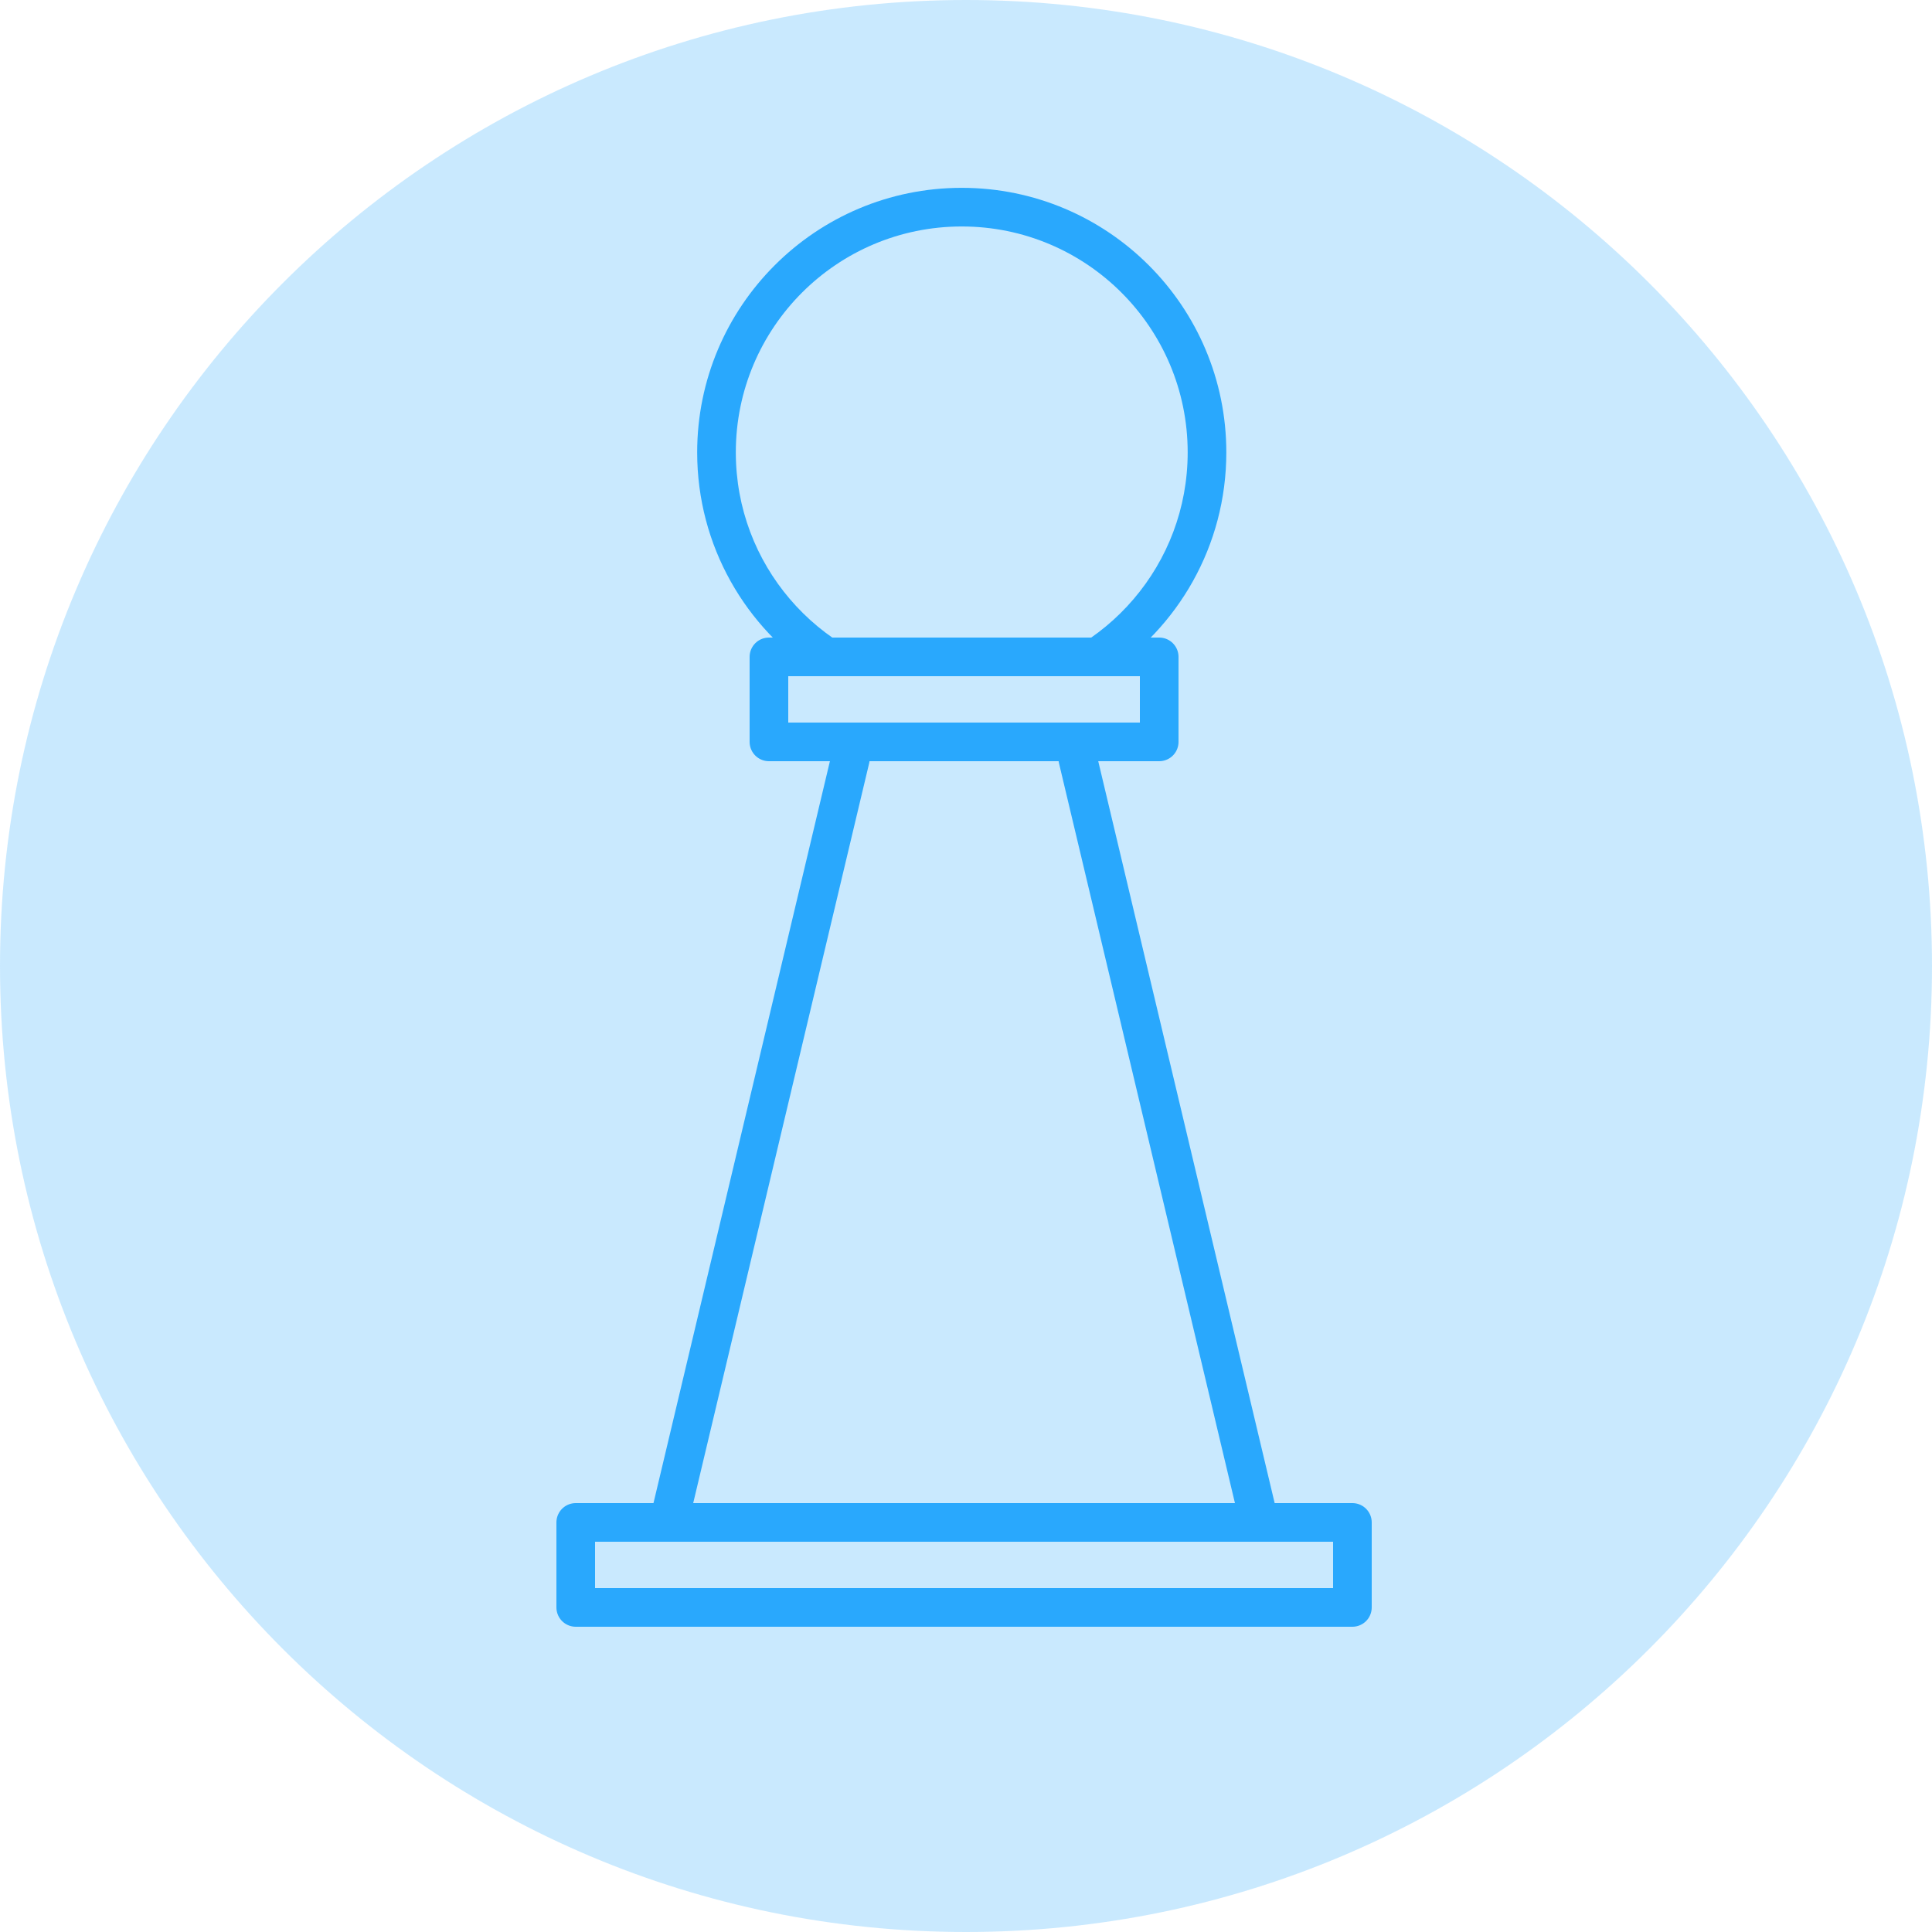
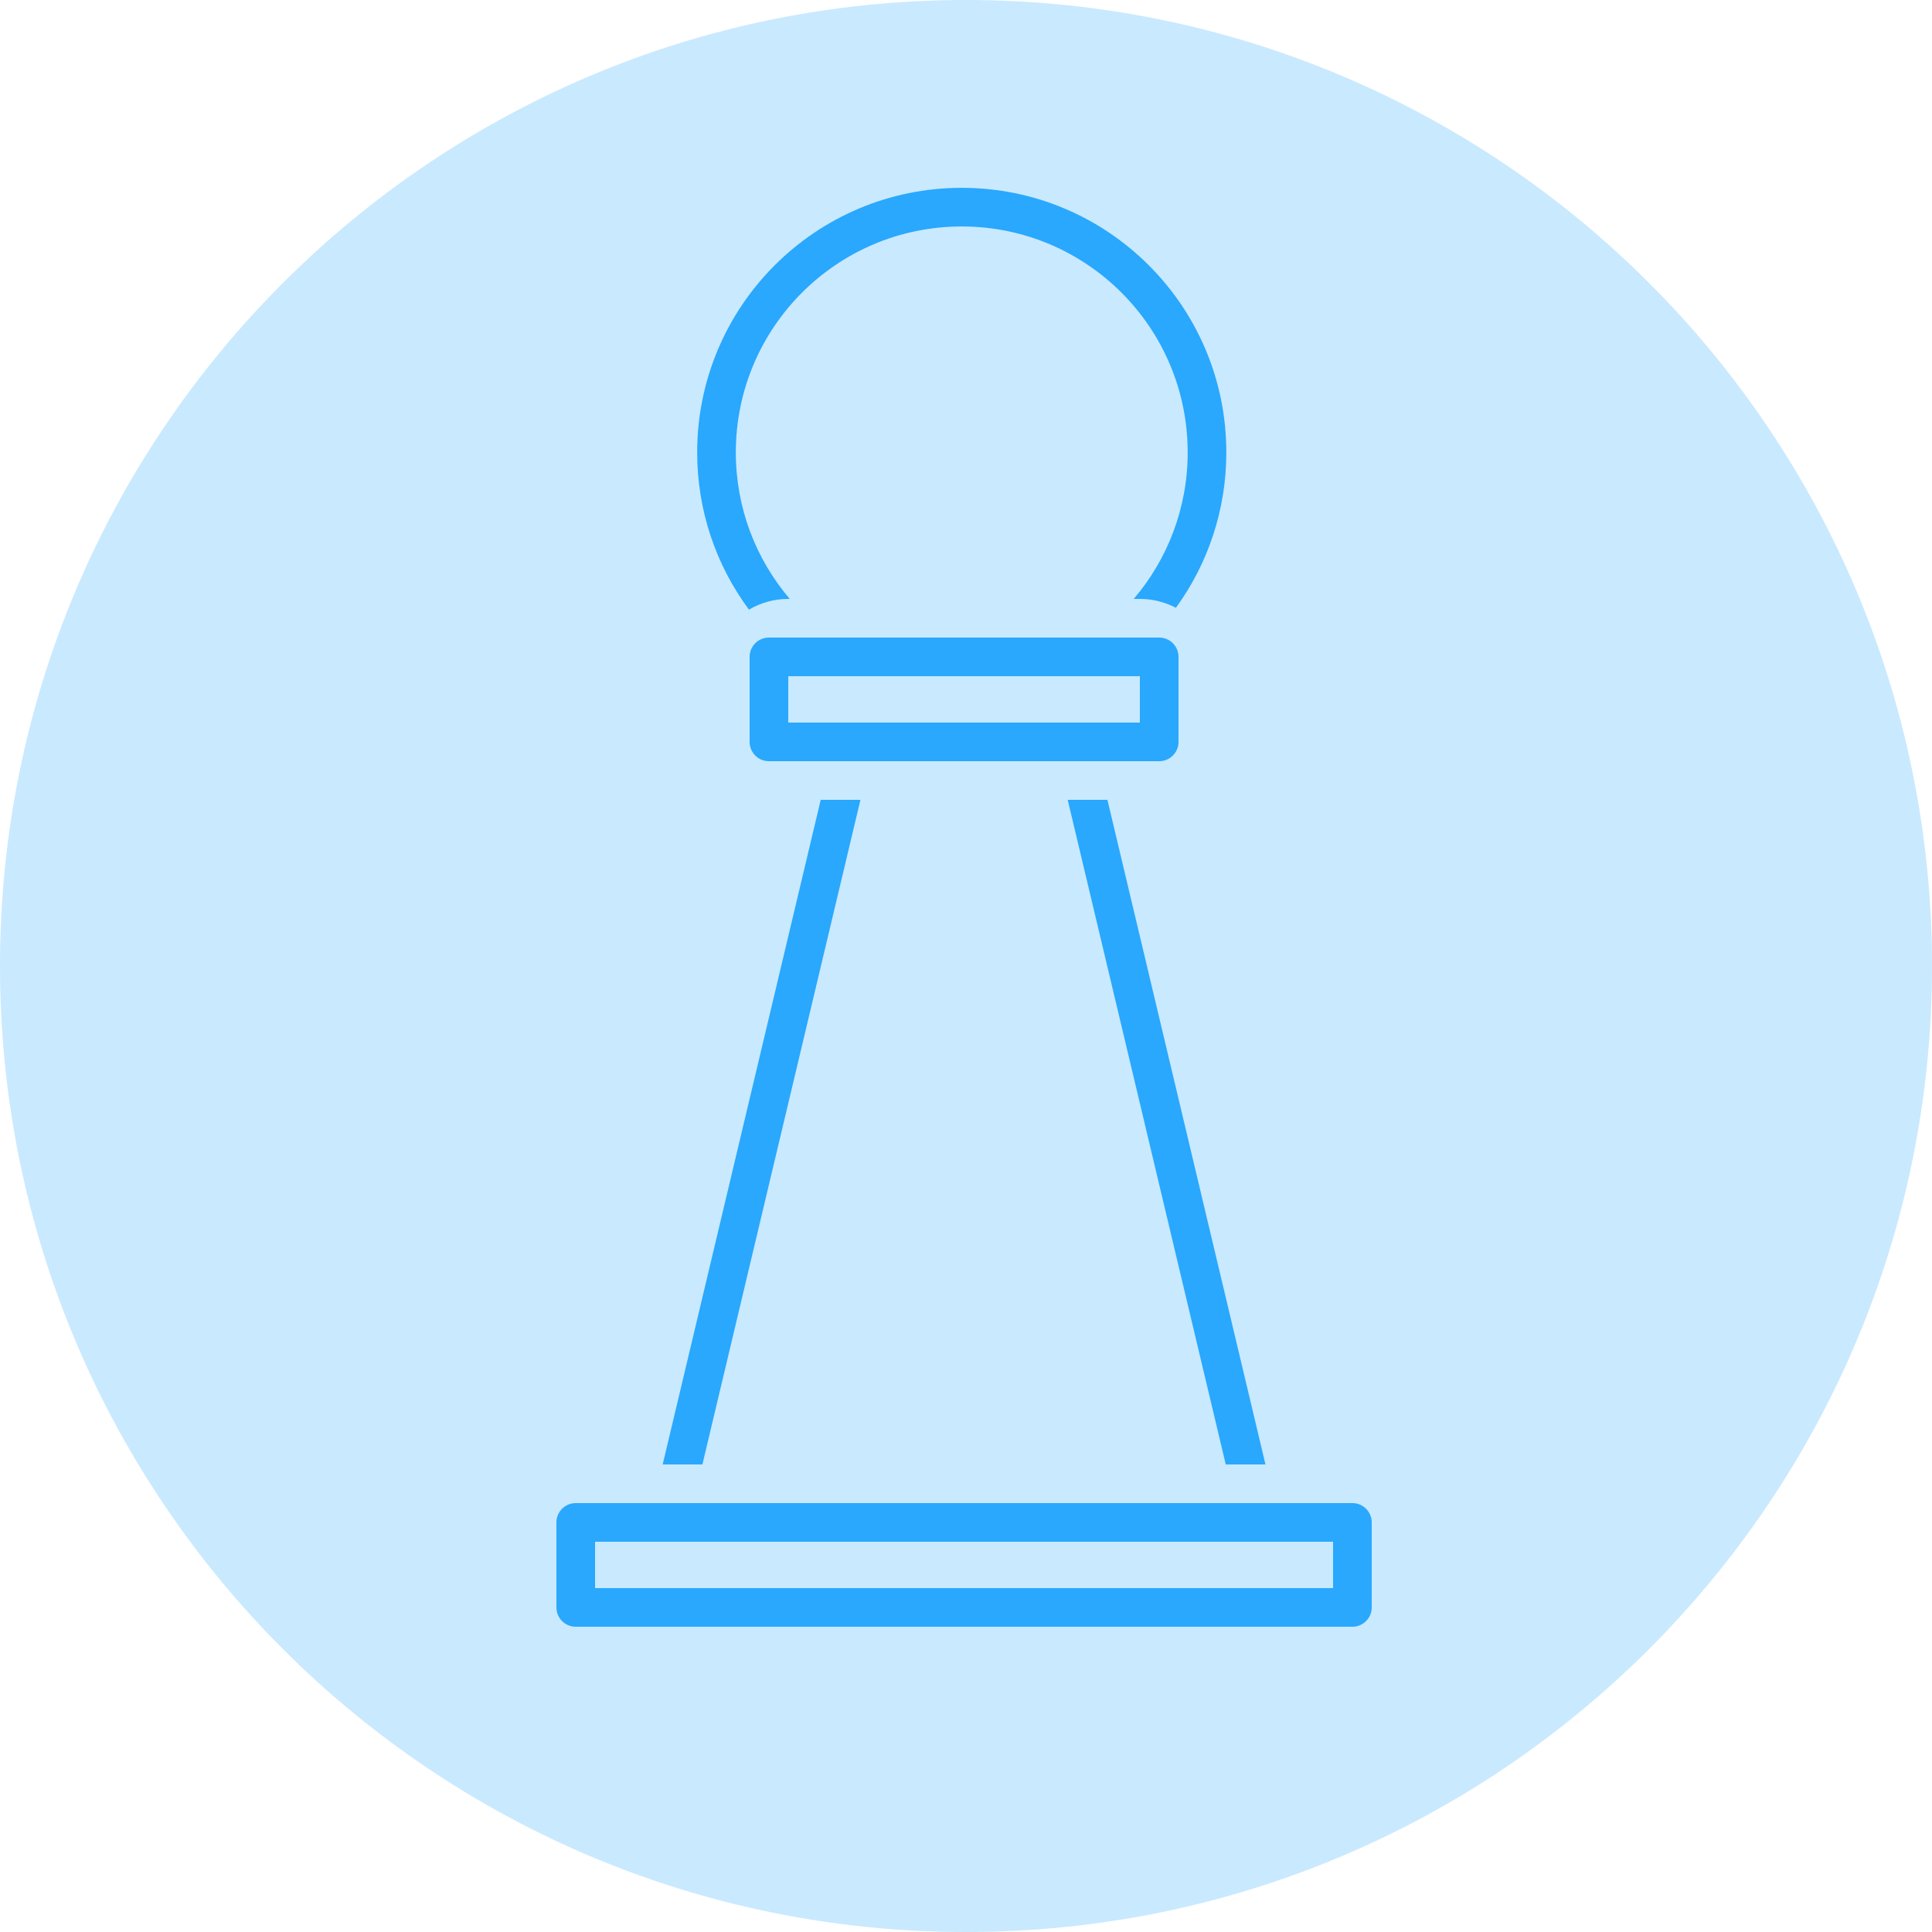
<svg xmlns="http://www.w3.org/2000/svg" width="500" height="500" viewBox="0 0 500 500" fill="none">
  <circle cx="250" cy="250" r="250" fill="#29A8FD" fill-opacity="0.25" />
-   <path fill-rule="evenodd" clip-rule="evenodd" d="M224.935 197.522C225.574 194.835 223.914 192.139 221.227 191.5C218.541 190.862 215.845 192.522 215.206 195.208L168.357 392.214C167.718 394.901 169.378 397.597 172.065 398.235C174.751 398.874 177.447 397.214 178.086 394.528L224.935 197.522ZM274.068 197.522C273.429 194.835 275.089 192.139 277.776 191.5C280.462 190.862 283.158 192.522 283.797 195.208L330.646 392.214C331.285 394.901 329.625 397.597 326.938 398.235C324.252 398.874 321.556 397.214 320.917 394.528L274.068 197.522Z" fill="#29A8FD" />
  <rect x="199" y="170" width="101" height="22" stroke="#29A8FD" stroke-width="10" stroke-linejoin="round" />
  <rect x="149" y="394" width="201" height="22" stroke="#29A8FD" stroke-width="10" stroke-linejoin="round" />
-   <path fill-rule="evenodd" clip-rule="evenodd" d="M258.662 174.742C286.308 170.096 307.371 146.048 307.371 117.082C307.371 84.789 281.192 58.61 248.899 58.61C216.606 58.61 190.428 84.789 190.428 117.082C190.428 146.048 211.491 170.096 239.137 174.742H211.956C192.992 162.567 180.428 141.291 180.428 117.082C180.428 79.266 211.084 48.61 248.899 48.61C286.715 48.61 317.371 79.266 317.371 117.082C317.371 141.291 304.807 162.567 285.843 174.742H258.662Z" fill="#29A8FD" />
+   <path fill-rule="evenodd" clip-rule="evenodd" d="M286.601 207H276.322L317.225 379H327.504L286.601 207ZM181.779 379H171.5L212.402 207H222.681L181.779 379Z" fill="#29A8FD" />
+   <path fill-rule="evenodd" clip-rule="evenodd" d="M304.321 157.3C312.529 146.008 317.371 132.11 317.371 117.082C317.371 79.266 286.715 48.61 248.899 48.61C211.084 48.61 180.428 79.266 180.428 117.082C180.428 132.322 185.407 146.4 193.828 157.777C196.808 156.012 200.286 155 204 155H204.388C195.683 144.791 190.428 131.55 190.428 117.082C190.428 84.789 216.606 58.61 248.899 58.61C281.192 58.61 307.371 84.789 307.371 117.082C307.371 131.55 302.116 144.791 293.411 155H295C298.366 155 301.537 155.831 304.321 157.3Z" fill="#29A8FD" />
</svg>
